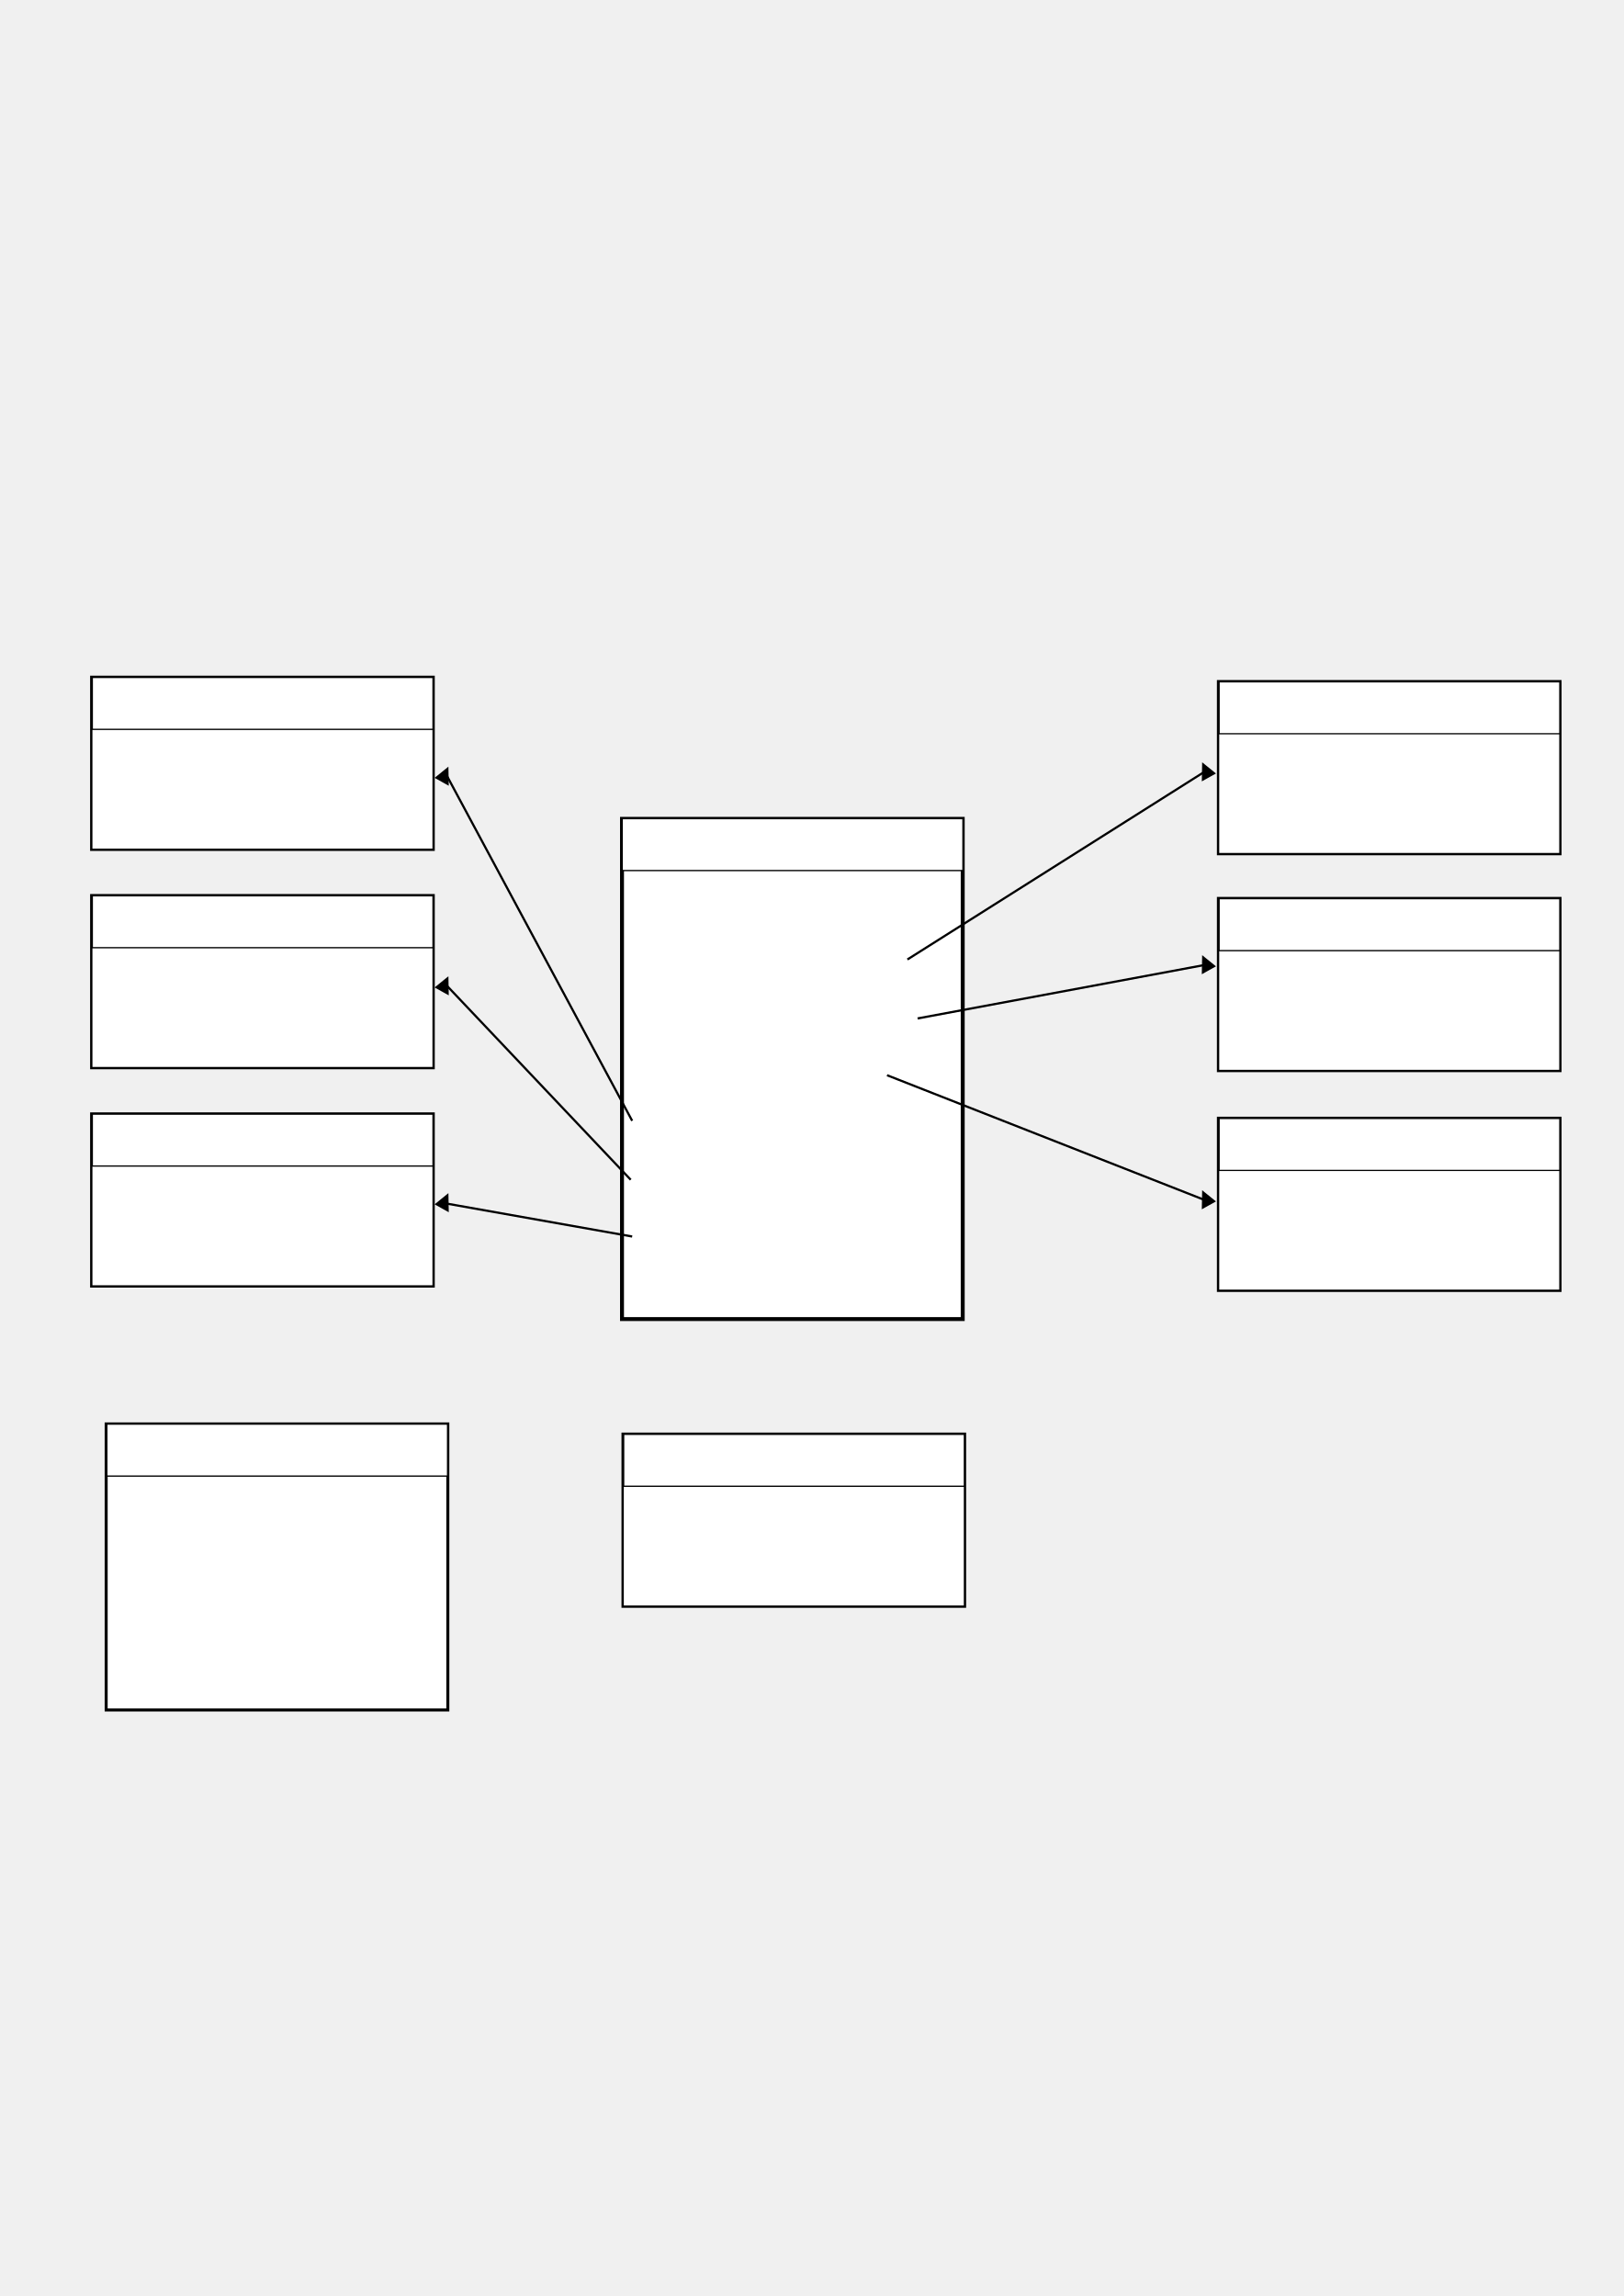
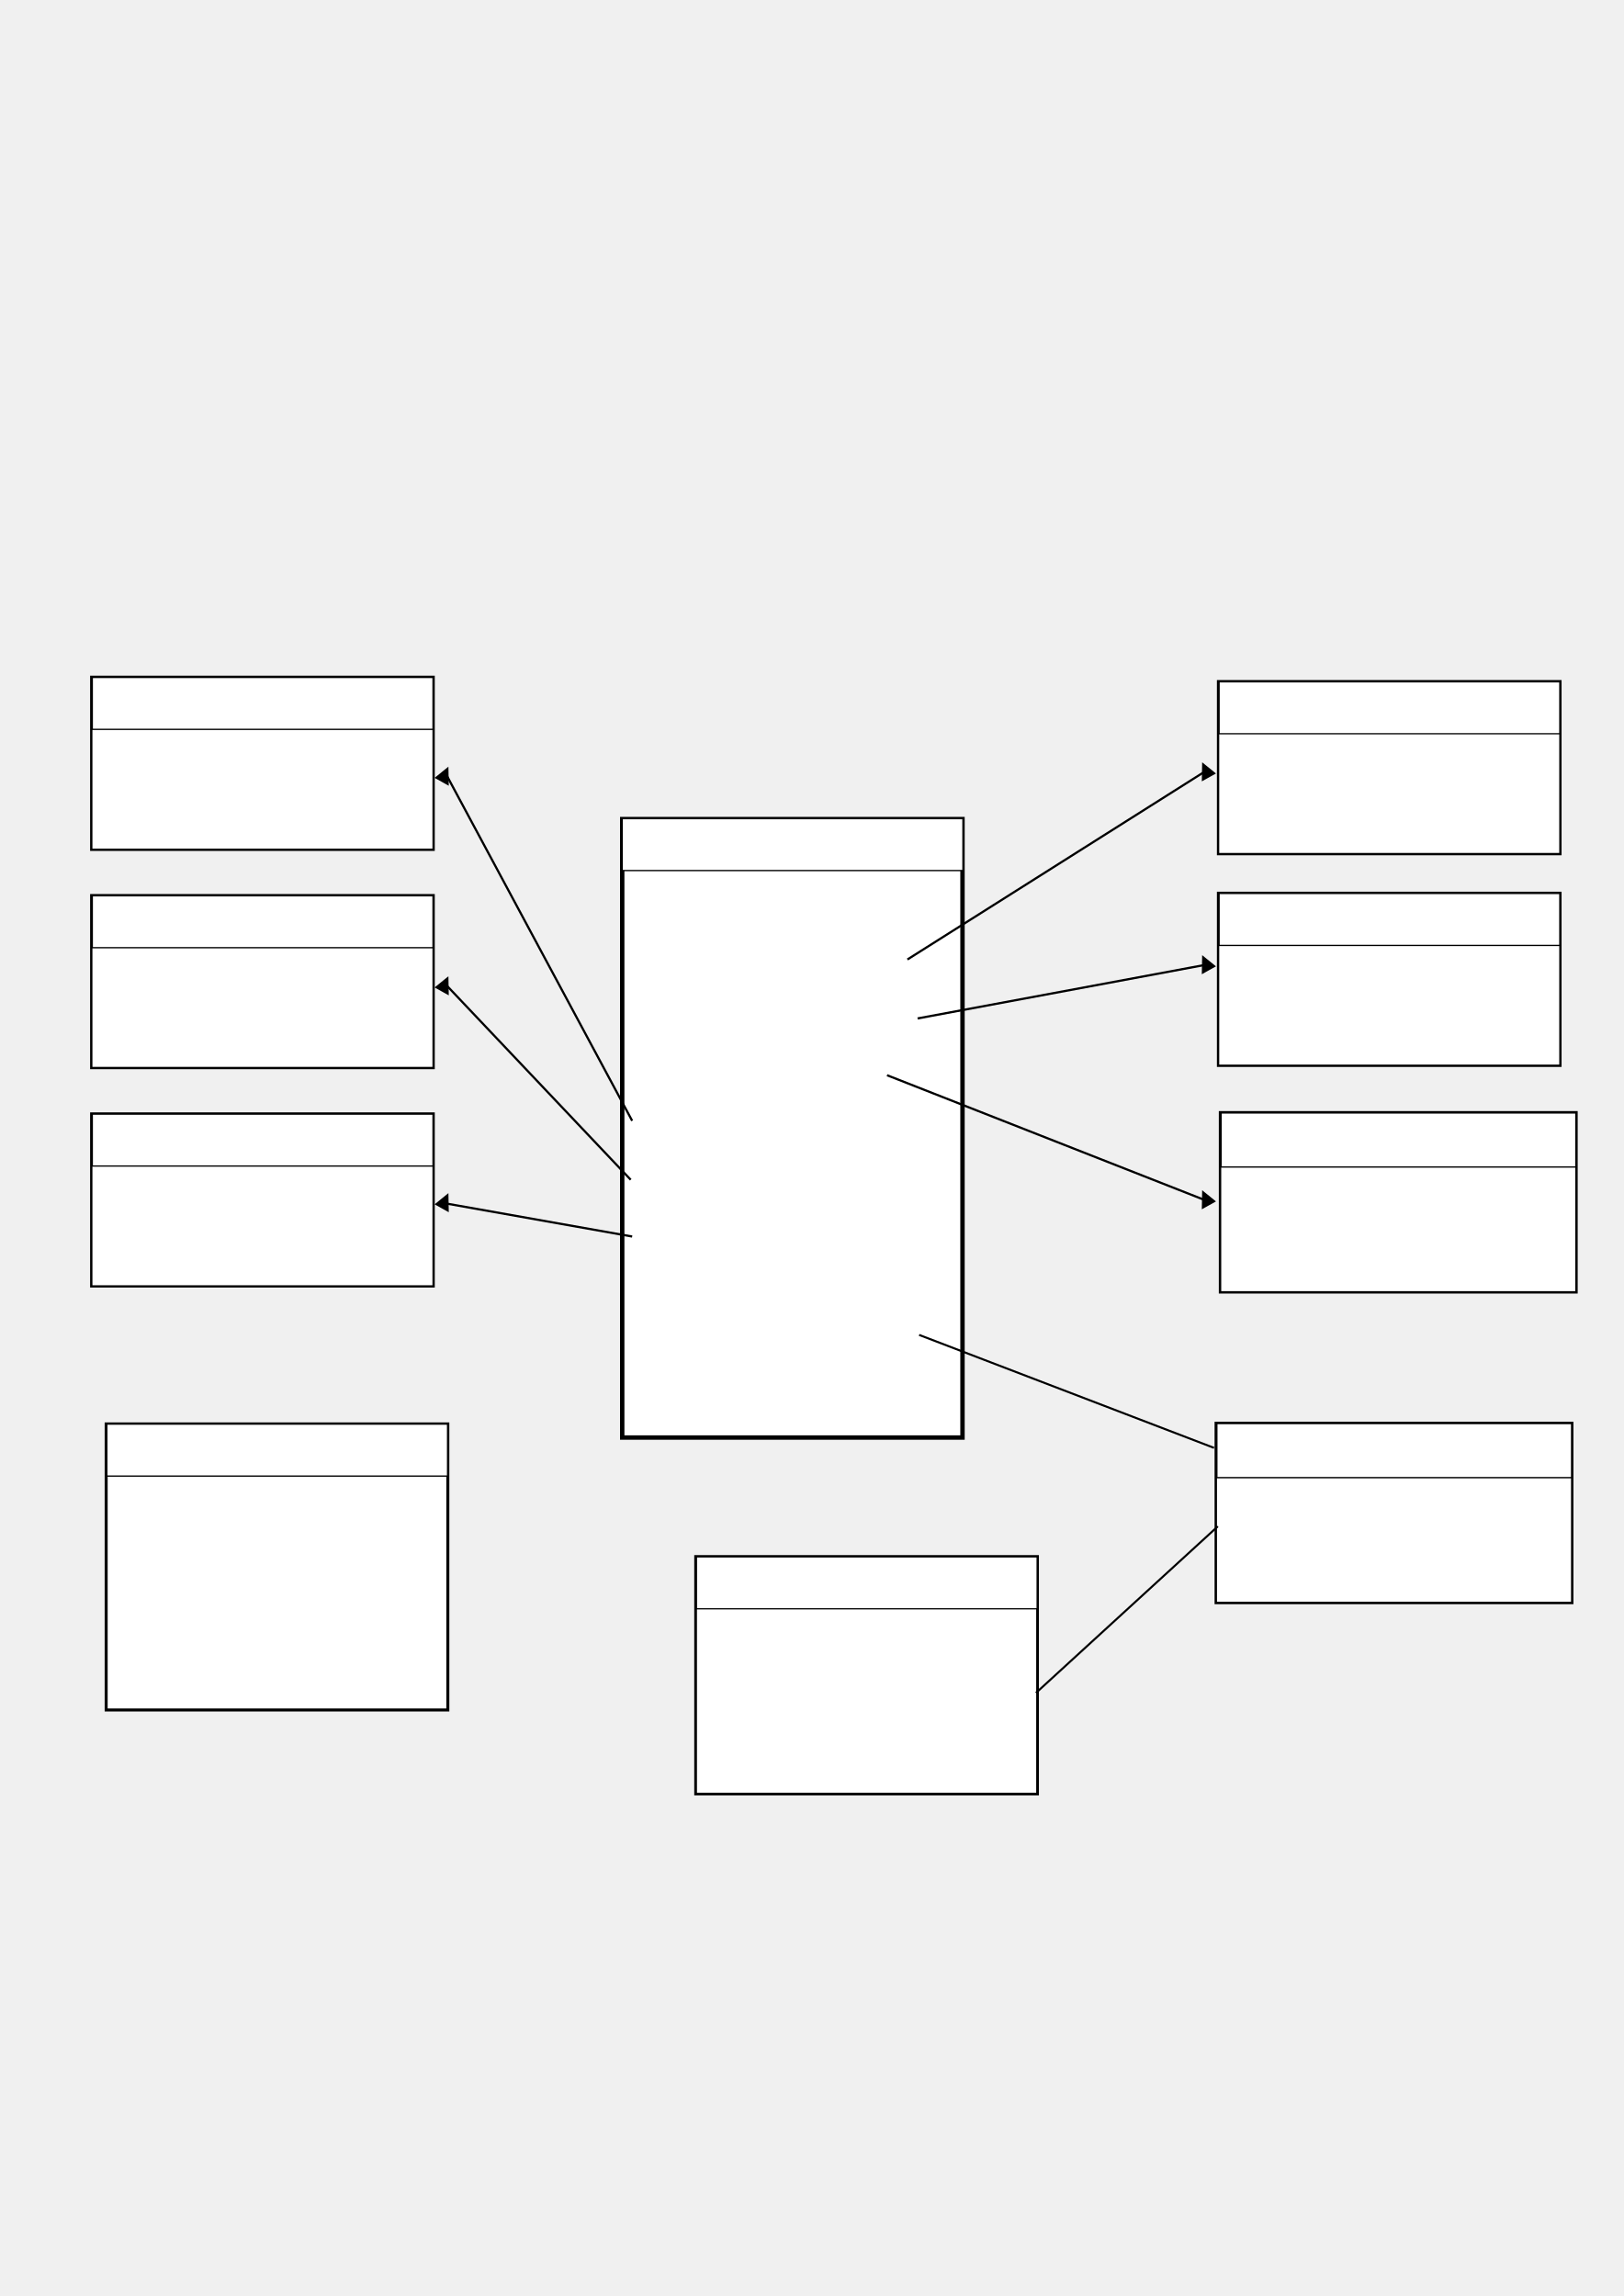
<svg xmlns="http://www.w3.org/2000/svg" width="210mm" height="297mm" viewBox="0 0 210 297" version="1.1" id="svg1316">
  <defs id="defs1310" />
  <g id="layer1">
-     <g id="g1912" transform="matrix(0.5257387,0,0,0.5257387,50.67829,90.05097)">
-       <rect y="30.188" x="56.619" height="123.079" width="83.817" id="rect1861" style="opacity:1;fill:#ffffff;fill-opacity:1;stroke:#000000;stroke-width:0.97;stroke-linecap:round;stroke-miterlimit:4;stroke-dasharray:none;stroke-opacity:1" />
-       <rect style="opacity:1;fill:#ffffff;fill-opacity:1;stroke:#000000;stroke-width:0.313;stroke-linecap:round;stroke-miterlimit:4;stroke-dasharray:none;stroke-opacity:1" id="rect1863" width="83.821" height="12.779" x="56.671" y="30.133" />
-       <flowRoot transform="matrix(0.2645833,0,0,0.2645833,67.94576,-28.71934)" style="font-style:normal;font-weight:normal;font-size:40px;line-height:1.25;font-family:sans-serif;letter-spacing:0px;word-spacing:0px;fill:#000000;fill-opacity:1;stroke:none" id="flowRoot1865" xml:space="preserve">
-         <flowRegion id="flowRegion1867">
-           <rect y="226.357" x="99.279" height="86.042" width="272.688" id="rect1869" />
-         </flowRegion>
-         <flowPara id="flowPara1871">PC</flowPara>
-       </flowRoot>
-       <flowRoot transform="matrix(0.2645833,0,0,0.2645833,0,2.116667)" style="font-style:normal;font-weight:normal;font-size:40px;line-height:1.25;font-family:sans-serif;letter-spacing:0px;word-spacing:0px;fill:#000000;fill-opacity:1;stroke:none" id="flowRoot1873" xml:space="preserve">
-         <flowRegion id="flowRegion1875">
-           <rect y="162.188" x="228.721" height="868.995" width="299.446" id="rect1877" />
-         </flowRegion>
-         <flowPara style="font-size:37.333px" id="flowPara1879">Long  ID</flowPara>
-         <flowPara style="font-size:37.333px" id="flowPara1881">String Name</flowPara>
-         <flowPara style="font-size:37.333px" id="flowPara1883">String Master</flowPara>
-         <flowPara style="font-size:37.333px" id="flowPara1885">String Type</flowPara>
-         <flowPara style="font-size:37.333px" id="flowPara1887">String OS</flowPara>
-         <flowPara style="font-size:37.333px" id="flowPara1889">String Archi</flowPara>
-         <flowPara style="font-size:37.333px" id="flowPara1893">String Ram</flowPara>
-         <flowPara style="font-size:37.333px" id="flowPara1891">Bool &lt;Action&gt;</flowPara>
-       </flowRoot>
-     </g>
-     <g transform="matrix(0.5257387,0,0,0.5257387,127.8753,72.35214)" id="g1948">
-       <rect style="opacity:1;fill:#ffffff;fill-opacity:1;stroke:#000000;stroke-width:0.572;stroke-linecap:round;stroke-miterlimit:4;stroke-dasharray:none;stroke-opacity:1" id="rect1914" width="84.215" height="42.539" x="56.42" y="29.989" />
-       <rect y="30.133" x="56.671" height="12.779" width="83.821" id="rect1916" style="opacity:1;fill:#ffffff;fill-opacity:1;stroke:#000000;stroke-width:0.313;stroke-linecap:round;stroke-miterlimit:4;stroke-dasharray:none;stroke-opacity:1" />
-       <flowRoot xml:space="preserve" id="flowRoot1924" style="font-style:normal;font-weight:normal;font-size:40px;line-height:1.25;font-family:sans-serif;letter-spacing:0px;word-spacing:0px;fill:#000000;fill-opacity:1;stroke:none" transform="matrix(0.2645833,0,0,0.2645833,37.64407,-28.71934)">
-         <flowRegion id="flowRegion1920">
-           <rect id="rect1918" width="272.688" height="86.042" x="99.279" y="226.357" />
-         </flowRegion>
-         <flowPara id="flowPara1922">Prefixe Name</flowPara>
-       </flowRoot>
-       <flowRoot xml:space="preserve" id="flowRoot1946" style="font-style:normal;font-weight:normal;font-size:40px;line-height:1.25;font-family:sans-serif;letter-spacing:0px;word-spacing:0px;fill:#000000;fill-opacity:1;stroke:none" transform="matrix(0.2645833,0,0,0.2645833,0,2.116667)">
-         <flowRegion id="flowRegion1928">
-           <rect id="rect1926" width="299.446" height="868.995" x="228.721" y="162.188" />
-         </flowRegion>
-         <flowPara id="flowPara1930" style="font-size:37.333px">Long  ID</flowPara>
-         <flowPara id="flowPara1932" style="font-size:37.333px">String Name</flowPara>
-         <flowPara id="flowPara1944" style="font-size:37.333px" />
-       </flowRoot>
-       <rect y="83.351" x="56.42" height="42.539" width="84.215" id="rect1970" style="opacity:1;fill:#ffffff;fill-opacity:1;stroke:#000000;stroke-width:0.572;stroke-linecap:round;stroke-miterlimit:4;stroke-dasharray:none;stroke-opacity:1" />
-       <rect style="opacity:1;fill:#ffffff;fill-opacity:1;stroke:#000000;stroke-width:0.313;stroke-linecap:round;stroke-miterlimit:4;stroke-dasharray:none;stroke-opacity:1" id="rect1972" width="83.821" height="12.779" x="56.671" y="83.495" />
-       <flowRoot transform="matrix(0.2645833,0,0,0.2645833,48.4661,24.64277)" style="font-style:normal;font-weight:normal;font-size:40px;line-height:1.25;font-family:sans-serif;letter-spacing:0px;word-spacing:0px;fill:#000000;fill-opacity:1;stroke:none" id="flowRoot1980" xml:space="preserve">
-         <flowRegion id="flowRegion1976">
-           <rect y="226.357" x="99.279" height="86.042" width="272.688" id="rect1974" />
-         </flowRegion>
-         <flowPara id="flowPara1978">MASTER</flowPara>
-       </flowRoot>
-       <flowRoot transform="matrix(0.2645833,0,0,0.2645833,0,55.47878)" style="font-style:normal;font-weight:normal;font-size:40px;line-height:1.25;font-family:sans-serif;letter-spacing:0px;word-spacing:0px;fill:#000000;fill-opacity:1;stroke:none" id="flowRoot1992" xml:space="preserve">
-         <flowRegion id="flowRegion1984">
-           <rect y="162.188" x="228.721" height="868.995" width="299.446" id="rect1982" />
-         </flowRegion>
-         <flowPara style="font-size:37.333px" id="flowPara1986">Long  ID</flowPara>
-         <flowPara style="font-size:37.333px" id="flowPara1988">String Name</flowPara>
-         <flowPara style="font-size:37.333px" id="flowPara1990" />
-       </flowRoot>
-       <rect style="opacity:1;fill:#ffffff;fill-opacity:1;stroke:#000000;stroke-width:0.572;stroke-linecap:round;stroke-miterlimit:4;stroke-dasharray:none;stroke-opacity:1" id="rect1994" width="84.215" height="42.539" x="56.42" y="137.429" />
-       <rect y="137.573" x="56.671" height="12.779" width="83.821" id="rect1996" style="opacity:1;fill:#ffffff;fill-opacity:1;stroke:#000000;stroke-width:0.313;stroke-linecap:round;stroke-miterlimit:4;stroke-dasharray:none;stroke-opacity:1" />
-       <flowRoot xml:space="preserve" id="flowRoot2004" style="font-style:normal;font-weight:normal;font-size:40px;line-height:1.25;font-family:sans-serif;letter-spacing:0px;word-spacing:0px;fill:#000000;fill-opacity:1;stroke:none" transform="matrix(0.2645833,0,0,0.2645833,58.20593,78.72115)">
-         <flowRegion id="flowRegion2000">
-           <rect id="rect1998" width="272.688" height="86.042" x="99.279" y="226.357" />
-         </flowRegion>
-         <flowPara id="flowPara2002">Type</flowPara>
-       </flowRoot>
-       <flowRoot xml:space="preserve" id="flowRoot2016" style="font-style:normal;font-weight:normal;font-size:40px;line-height:1.25;font-family:sans-serif;letter-spacing:0px;word-spacing:0px;fill:#000000;fill-opacity:1;stroke:none" transform="matrix(0.2645833,0,0,0.2645833,0,109.5572)">
-         <flowRegion id="flowRegion2008">
-           <rect id="rect2006" width="299.446" height="868.995" x="228.721" y="162.188" />
-         </flowRegion>
-         <flowPara id="flowPara2010" style="font-size:37.333px">Long  ID</flowPara>
-         <flowPara id="flowPara2012" style="font-size:37.333px">String Name</flowPara>
-         <flowPara id="flowPara2014" style="font-size:37.333px" />
-       </flowRoot>
-       <rect y="28.914" x="-220.776" height="42.539" width="84.215" id="rect2018" style="opacity:1;fill:#ffffff;fill-opacity:1;stroke:#000000;stroke-width:0.572;stroke-linecap:round;stroke-miterlimit:4;stroke-dasharray:none;stroke-opacity:1" />
-       <rect style="opacity:1;fill:#ffffff;fill-opacity:1;stroke:#000000;stroke-width:0.313;stroke-linecap:round;stroke-miterlimit:4;stroke-dasharray:none;stroke-opacity:1" id="rect2020" width="83.821" height="12.779" x="-220.526" y="29.058" />
-       <flowRoot transform="matrix(0.2645833,0,0,0.2645833,-214.6617,-29.79374)" style="font-style:normal;font-weight:normal;font-size:40px;line-height:1.25;font-family:sans-serif;letter-spacing:0px;word-spacing:0px;fill:#000000;fill-opacity:1;stroke:none" id="flowRoot2028" xml:space="preserve">
-         <flowRegion id="flowRegion2024">
-           <rect y="226.357" x="99.279" height="86.042" width="272.688" id="rect2022" />
-         </flowRegion>
-         <flowPara id="flowPara2026">OS</flowPara>
-       </flowRoot>
-       <flowRoot transform="matrix(0.2645833,0,0,0.2645833,-277.1965,1.042267)" style="font-style:normal;font-weight:normal;font-size:40px;line-height:1.25;font-family:sans-serif;letter-spacing:0px;word-spacing:0px;fill:#000000;fill-opacity:1;stroke:none" id="flowRoot2040" xml:space="preserve">
-         <flowRegion id="flowRegion2032">
-           <rect y="162.188" x="228.721" height="868.995" width="299.446" id="rect2030" />
-         </flowRegion>
-         <flowPara style="font-size:37.333px" id="flowPara2034">Long  ID</flowPara>
-         <flowPara style="font-size:37.333px" id="flowPara2036">String Name</flowPara>
-         <flowPara style="font-size:37.333px" id="flowPara2038" />
-       </flowRoot>
-       <rect style="opacity:1;fill:#ffffff;fill-opacity:1;stroke:#000000;stroke-width:0.572;stroke-linecap:round;stroke-miterlimit:4;stroke-dasharray:none;stroke-opacity:1" id="rect2042" width="84.215" height="42.539" x="-220.776" y="82.635" />
-       <rect y="82.779" x="-220.526" height="12.779" width="83.821" id="rect2044" style="opacity:1;fill:#ffffff;fill-opacity:1;stroke:#000000;stroke-width:0.313;stroke-linecap:round;stroke-miterlimit:4;stroke-dasharray:none;stroke-opacity:1" />
-       <flowRoot xml:space="preserve" id="flowRoot2052" style="font-style:normal;font-weight:normal;font-size:40px;line-height:1.25;font-family:sans-serif;letter-spacing:0px;word-spacing:0px;fill:#000000;fill-opacity:1;stroke:none" transform="matrix(0.2645833,0,0,0.2645833,-218.9905,23.9265)">
-         <flowRegion id="flowRegion2048">
-           <rect id="rect2046" width="272.688" height="86.042" x="99.279" y="226.357" />
-         </flowRegion>
-         <flowPara id="flowPara2050">Archi</flowPara>
-       </flowRoot>
-       <flowRoot xml:space="preserve" id="flowRoot2064" style="font-style:normal;font-weight:normal;font-size:40px;line-height:1.25;font-family:sans-serif;letter-spacing:0px;word-spacing:0px;fill:#000000;fill-opacity:1;stroke:none" transform="matrix(0.2645833,0,0,0.2645833,-277.1965,54.76251)">
-         <flowRegion id="flowRegion2056">
-           <rect id="rect2054" width="299.446" height="868.995" x="228.721" y="162.188" />
-         </flowRegion>
-         <flowPara id="flowPara2058" style="font-size:37.333px">Long  ID</flowPara>
-         <flowPara id="flowPara2060" style="font-size:37.333px">String Name</flowPara>
-         <flowPara id="flowPara2062" style="font-size:37.333px" />
-       </flowRoot>
-       <rect y="136.355" x="-220.776" height="42.539" width="84.215" id="rect2066" style="opacity:1;fill:#ffffff;fill-opacity:1;stroke:#000000;stroke-width:0.572;stroke-linecap:round;stroke-miterlimit:4;stroke-dasharray:none;stroke-opacity:1" />
-       <rect style="opacity:1;fill:#ffffff;fill-opacity:1;stroke:#000000;stroke-width:0.313;stroke-linecap:round;stroke-miterlimit:4;stroke-dasharray:none;stroke-opacity:1" id="rect2068" width="83.821" height="12.779" x="-220.526" y="136.499" />
-       <flowRoot transform="matrix(0.2645833,0,0,0.2645833,-216.8261,77.64675)" style="font-style:normal;font-weight:normal;font-size:40px;line-height:1.25;font-family:sans-serif;letter-spacing:0px;word-spacing:0px;fill:#000000;fill-opacity:1;stroke:none" id="flowRoot2076" xml:space="preserve">
-         <flowRegion id="flowRegion2072">
-           <rect y="226.357" x="99.279" height="86.042" width="272.688" id="rect2070" />
-         </flowRegion>
-         <flowPara id="flowPara2074">Ram</flowPara>
-       </flowRoot>
-       <flowRoot transform="matrix(0.2645833,0,0,0.2645833,-277.1965,108.4828)" style="font-style:normal;font-weight:normal;font-size:40px;line-height:1.25;font-family:sans-serif;letter-spacing:0px;word-spacing:0px;fill:#000000;fill-opacity:1;stroke:none" id="flowRoot2088" xml:space="preserve">
-         <flowRegion id="flowRegion2080">
-           <rect y="162.188" x="228.721" height="868.995" width="299.446" id="rect2078" />
-         </flowRegion>
-         <flowPara style="font-size:37.333px" id="flowPara2082">Long  ID</flowPara>
-         <flowPara style="font-size:37.333px" id="flowPara2084">String Name</flowPara>
-         <flowPara style="font-size:37.333px" id="flowPara2086" />
-       </flowRoot>
-       <rect style="opacity:1;fill:#ffffff;fill-opacity:1;stroke:#000000;stroke-width:0.572;stroke-linecap:round;stroke-miterlimit:4;stroke-dasharray:none;stroke-opacity:1" id="rect2090" width="84.215" height="42.539" x="-90.057" y="215.145" />
-       <rect y="215.288" x="-89.807" height="12.779" width="83.821" id="rect2092" style="opacity:1;fill:#ffffff;fill-opacity:1;stroke:#000000;stroke-width:0.313;stroke-linecap:round;stroke-miterlimit:4;stroke-dasharray:none;stroke-opacity:1" />
-       <flowRoot xml:space="preserve" id="flowRoot2100" style="font-style:normal;font-weight:normal;font-size:40px;line-height:1.25;font-family:sans-serif;letter-spacing:0px;word-spacing:0px;fill:#000000;fill-opacity:1;stroke:none" transform="matrix(0.2645833,0,0,0.2645833,-95.06024,156.0783)">
-         <flowRegion id="flowRegion2096">
-           <rect id="rect2094" width="272.688" height="86.042" x="99.279" y="226.357" />
-         </flowRegion>
-         <flowPara id="flowPara2098">Actions</flowPara>
-       </flowRoot>
-       <flowRoot xml:space="preserve" id="flowRoot2112" style="font-style:normal;font-weight:normal;font-size:40px;line-height:1.25;font-family:sans-serif;letter-spacing:0px;word-spacing:0px;fill:#000000;fill-opacity:1;stroke:none" transform="matrix(0.2645833,0,0,0.2645833,-146.4772,187.2724)">
-         <flowRegion id="flowRegion2104">
-           <rect id="rect2102" width="299.446" height="868.995" x="228.721" y="162.188" />
-         </flowRegion>
-         <flowPara id="flowPara2106" style="font-size:37.333px">Long  ID</flowPara>
-         <flowPara id="flowPara2108" style="font-size:37.333px">String Name</flowPara>
-         <flowPara id="flowPara2110" style="font-size:37.333px" />
-       </flowRoot>
-       <path style="fill:none;stroke:#000000;stroke-width:0.541px;stroke-linecap:butt;stroke-linejoin:miter;stroke-opacity:1" d="m -20.005,98.457 72.736,-45.965" id="path2114" />
-       <path style="fill:#000000;stroke:#000000;stroke-width:0.541px;stroke-linecap:butt;stroke-linejoin:miter;stroke-opacity:1" d="m 52.767,50.498 2.659,2.153 -2.727,1.519 z" id="path2116" />
-       <path id="path2118" d="m 52.767,97.951 2.659,2.153 -2.727,1.519 z" style="fill:#000000;stroke:#000000;stroke-width:0.541px;stroke-linecap:butt;stroke-linejoin:miter;stroke-opacity:1" />
-       <path style="fill:#000000;stroke:#000000;stroke-width:0.541px;stroke-linecap:butt;stroke-linejoin:miter;stroke-opacity:1" d="m 52.767,155.79 2.659,2.153 -2.727,1.519 z" id="path2120" />
-       <path id="path2122" d="m -133.177,51.572 -2.659,2.153 2.727,1.519 z" style="fill:#000000;stroke:#000000;stroke-width:0.541px;stroke-linecap:butt;stroke-linejoin:miter;stroke-opacity:1" />
-       <path style="fill:#000000;stroke:#000000;stroke-width:0.541px;stroke-linecap:butt;stroke-linejoin:miter;stroke-opacity:1" d="m -133.177,103.144 -2.659,2.153 2.727,1.519 z" id="path2124" />
-       <path id="path2126" d="m -133.177,156.506 -2.659,2.153 2.727,1.519 z" style="fill:#000000;stroke:#000000;stroke-width:0.541px;stroke-linecap:butt;stroke-linejoin:miter;stroke-opacity:1" />
-       <path id="path2128" d="M -17.498,112.962 52.894,99.85" style="fill:none;stroke:#000000;stroke-width:0.541px;stroke-linecap:butt;stroke-linejoin:miter;stroke-opacity:1" />
-       <path style="fill:none;stroke:#000000;stroke-width:0.541px;stroke-linecap:butt;stroke-linejoin:miter;stroke-opacity:1" d="m -25.019,126.929 78.115,30.699" id="path2130" />
-       <path id="path2132" d="m -133.409,53.036 45.697,85.112" style="fill:none;stroke:#000000;stroke-width:0.541px;stroke-linecap:butt;stroke-linejoin:miter;stroke-opacity:1" />
-       <path style="fill:none;stroke:#000000;stroke-width:0.541px;stroke-linecap:butt;stroke-linejoin:miter;stroke-opacity:1" d="m -133.409,104.787 45.338,47.866" id="path2134" />
-       <path id="path2136" d="m -133.409,158.507 45.697,8.113" style="fill:none;stroke:#000000;stroke-width:0.541px;stroke-linecap:butt;stroke-linejoin:miter;stroke-opacity:1" />
-     </g>
+     <rect style="opacity:1;fill:#ffffff;fill-opacity:1;stroke:#000000;stroke-width:0.567;stroke-linecap:round;stroke-miterlimit:4;stroke-dasharray:none;stroke-opacity:1" id="rect1861" width="44.009" height="80.005" x="80.474" y="105.95" />
+     <rect y="105.893" x="80.472" height="6.719" width="44.068" id="rect1863" style="opacity:1;fill:#ffffff;fill-opacity:1;stroke:#000000;stroke-width:0.164;stroke-linecap:round;stroke-miterlimit:4;stroke-dasharray:none;stroke-opacity:1" />
+     <flowRoot xml:space="preserve" id="flowRoot1865" style="font-style:normal;font-weight:normal;font-size:40px;line-height:1.25;font-family:sans-serif;letter-spacing:0px;word-spacing:0px;fill:#000000;fill-opacity:1;stroke:none" transform="matrix(0.1391017,0,0,0.1391017,86.4,74.95211)">
+       <flowRegion id="flowRegion1867">
+         <rect id="rect1869" width="272.688" height="86.042" x="99.279" y="226.357" />
+       </flowRegion>
+       <flowPara id="flowPara1871">PC</flowPara>
+     </flowRoot>
+     <flowRoot xml:space="preserve" id="flowRoot1873" style="font-style:normal;font-weight:normal;font-size:40px;line-height:1.25;font-family:sans-serif;letter-spacing:0px;word-spacing:0px;fill:#000000;fill-opacity:1;stroke:none" transform="matrix(0.1391017,0,0,0.1391017,50.67829,91.16379)">
+       <flowRegion id="flowRegion1875">
+         <rect id="rect1877" width="299.446" height="868.995" x="228.721" y="162.188" />
+       </flowRegion>
+       <flowPara id="flowPara1879" style="font-size:37.333px">long  id_pc</flowPara>
+       <flowPara id="flowPara1881" style="font-size:37.333px"> id_name</flowPara>
+       <flowPara style="font-size:37.333px" id="flowPara971"> id_type</flowPara>
+       <flowPara id="flowPara1885" style="font-size:37.333px"> id_master</flowPara>
+       <flowPara id="flowPara1887" style="font-size:37.333px"> id_os</flowPara>
+       <flowPara id="flowPara1889" style="font-size:37.333px"> id_archi</flowPara>
+       <flowPara id="flowPara1893" style="font-size:37.333px"> id_ram</flowPara>
+       <flowPara id="flowPara1891" style="font-size:37.333px">Bool masterOk</flowPara>
+       <flowPara style="font-size:37.333px" id="flowPara979">List &lt;action&gt;</flowPara>
+       <flowPara style="font-size:37.333px" id="flowPara981">int progress</flowPara>
+     </flowRoot>
+     <rect y="88.118" x="157.538" height="22.364" width="44.275" id="rect1914" style="opacity:1;fill:#ffffff;fill-opacity:1;stroke:#000000;stroke-width:0.301;stroke-linecap:round;stroke-miterlimit:4;stroke-dasharray:none;stroke-opacity:1" />
+     <rect style="opacity:1;fill:#ffffff;fill-opacity:1;stroke:#000000;stroke-width:0.164;stroke-linecap:round;stroke-miterlimit:4;stroke-dasharray:none;stroke-opacity:1" id="rect1916" width="44.068" height="6.719" x="157.669" y="88.194" />
+     <flowRoot transform="matrix(0.1391017,0,0,0.1391017,147.6662,57.25328)" style="font-style:normal;font-weight:normal;font-size:40px;line-height:1.25;font-family:sans-serif;letter-spacing:0px;word-spacing:0px;fill:#000000;fill-opacity:1;stroke:none" id="flowRoot1924" xml:space="preserve">
+       <flowRegion id="flowRegion1920">
+         <rect y="226.357" x="99.279" height="86.042" width="299.393" id="rect1918" />
+       </flowRegion>
+       <flowPara id="flowPara1922">prefixe_name</flowPara>
+     </flowRoot>
+     <flowRoot transform="matrix(0.1391017,0,0,0.1391017,127.8753,73.46496)" style="font-style:normal;font-weight:normal;font-size:40px;line-height:1.25;font-family:sans-serif;letter-spacing:0px;word-spacing:0px;fill:#000000;fill-opacity:1;stroke:none" id="flowRoot1946" xml:space="preserve">
+       <flowRegion id="flowRegion1928">
+         <rect y="162.188" x="228.721" height="868.995" width="299.446" id="rect1926" />
+       </flowRegion>
+       <flowPara style="font-size:37.333px" id="flowPara1930">long  id_name</flowPara>
+       <flowPara style="font-size:37.333px" id="flowPara1932">String name</flowPara>
+       <flowPara style="font-size:37.333px" id="flowPara1944" />
+     </flowRoot>
+     <rect style="opacity:1;fill:#ffffff;fill-opacity:1;stroke:#000000;stroke-width:0.313;stroke-linecap:round;stroke-miterlimit:4;stroke-dasharray:none;stroke-opacity:1" id="rect1970" width="46.101" height="23.287" x="157.791" y="143.884" />
+     <rect y="143.962" x="157.928" height="6.996" width="45.886" id="rect1972" style="opacity:1;fill:#ffffff;fill-opacity:1;stroke:#000000;stroke-width:0.171;stroke-linecap:round;stroke-miterlimit:4;stroke-dasharray:none;stroke-opacity:1" />
+     <flowRoot xml:space="preserve" id="flowRoot1980" style="font-style:normal;font-weight:normal;font-size:40px;line-height:1.25;font-family:sans-serif;letter-spacing:0px;word-spacing:0px;fill:#000000;fill-opacity:1;stroke:none" transform="matrix(0.1391017,0,0,0.1391017,153.6035,113.4793)">
+       <flowRegion id="flowRegion1976">
+         <rect id="rect1974" width="272.688" height="86.042" x="99.279" y="226.357" />
+       </flowRegion>
+       <flowPara id="flowPara1978">master</flowPara>
+     </flowRoot>
+     <flowRoot xml:space="preserve" id="flowRoot1992" style="font-style:normal;font-weight:normal;font-size:40px;line-height:1.25;font-family:sans-serif;letter-spacing:0px;word-spacing:0px;fill:#000000;fill-opacity:1;stroke:none" transform="matrix(0.1391017,0,0,0.1391017,128.123,129.691)">
+       <flowRegion id="flowRegion1984">
+         <rect id="rect1982" width="393.806" height="820.925" x="228.721" y="162.188" />
+       </flowRegion>
+       <flowPara id="flowPara1986" style="font-size:37.333px">long  id_master</flowPara>
+       <flowPara id="flowPara1988" style="font-size:37.333px">String name</flowPara>
+       <flowPara id="flowPara1990" style="font-size:37.333px" />
+     </flowRoot>
+     <rect y="115.5" x="157.538" height="22.364" width="44.275" id="rect1994" style="opacity:1;fill:#ffffff;fill-opacity:1;stroke:#000000;stroke-width:0.301;stroke-linecap:round;stroke-miterlimit:4;stroke-dasharray:none;stroke-opacity:1" />
+     <rect style="opacity:1;fill:#ffffff;fill-opacity:1;stroke:#000000;stroke-width:0.164;stroke-linecap:round;stroke-miterlimit:4;stroke-dasharray:none;stroke-opacity:1" id="rect1996" width="44.068" height="6.719" x="157.669" y="115.576" />
+     <flowRoot transform="matrix(0.1391017,0,0,0.1391017,158.4764,84.63464)" style="font-style:normal;font-weight:normal;font-size:40px;line-height:1.25;font-family:sans-serif;letter-spacing:0px;word-spacing:0px;fill:#000000;fill-opacity:1;stroke:none" id="flowRoot2004" xml:space="preserve">
+       <flowRegion id="flowRegion2000">
+         <rect y="226.357" x="99.279" height="86.042" width="272.688" id="rect1998" />
+       </flowRegion>
+       <flowPara id="flowPara2002">type</flowPara>
+     </flowRoot>
+     <flowRoot transform="matrix(0.1391017,0,0,0.1391017,127.8753,100.8462)" style="font-style:normal;font-weight:normal;font-size:40px;line-height:1.25;font-family:sans-serif;letter-spacing:0px;word-spacing:0px;fill:#000000;fill-opacity:1;stroke:none" id="flowRoot2016" xml:space="preserve">
+       <flowRegion id="flowRegion2008">
+         <rect y="162.188" x="228.721" height="868.995" width="299.446" id="rect2006" />
+       </flowRegion>
+       <flowPara style="font-size:37.333px" id="flowPara2010">long  id_type</flowPara>
+       <flowPara style="font-size:37.333px" id="flowPara2012">String name</flowPara>
+       <flowPara style="font-size:37.333px" id="flowPara2014" />
+     </flowRoot>
+     <rect style="opacity:1;fill:#ffffff;fill-opacity:1;stroke:#000000;stroke-width:0.301;stroke-linecap:round;stroke-miterlimit:4;stroke-dasharray:none;stroke-opacity:1" id="rect2018" width="44.275" height="22.364" x="11.805" y="87.554" />
+     <rect y="87.629" x="11.936" height="6.719" width="44.068" id="rect2020" style="opacity:1;fill:#ffffff;fill-opacity:1;stroke:#000000;stroke-width:0.164;stroke-linecap:round;stroke-miterlimit:4;stroke-dasharray:none;stroke-opacity:1" />
+     <flowRoot xml:space="preserve" id="flowRoot2028" style="font-style:normal;font-weight:normal;font-size:40px;line-height:1.25;font-family:sans-serif;letter-spacing:0px;word-spacing:0px;fill:#000000;fill-opacity:1;stroke:none" transform="matrix(0.1391017,0,0,0.1391017,15.01934,56.68842)">
+       <flowRegion id="flowRegion2024">
+         <rect id="rect2022" width="272.688" height="86.042" x="99.279" y="226.357" />
+       </flowRegion>
+       <flowPara id="flowPara2026">os</flowPara>
+     </flowRoot>
+     <flowRoot xml:space="preserve" id="flowRoot2040" style="font-style:normal;font-weight:normal;font-size:40px;line-height:1.25;font-family:sans-serif;letter-spacing:0px;word-spacing:0px;fill:#000000;fill-opacity:1;stroke:none" transform="matrix(0.1391017,0,0,0.1391017,-17.85759,72.9001)">
+       <flowRegion id="flowRegion2032">
+         <rect id="rect2030" width="299.446" height="868.995" x="228.721" y="162.188" />
+       </flowRegion>
+       <flowPara id="flowPara2034" style="font-size:37.333px">long  id_os</flowPara>
+       <flowPara id="flowPara2036" style="font-size:37.333px">String name</flowPara>
+       <flowPara id="flowPara2038" style="font-size:37.333px" />
+     </flowRoot>
+     <rect y="115.796" x="11.805" height="22.364" width="44.275" id="rect2042" style="opacity:1;fill:#ffffff;fill-opacity:1;stroke:#000000;stroke-width:0.301;stroke-linecap:round;stroke-miterlimit:4;stroke-dasharray:none;stroke-opacity:1" />
+     <rect style="opacity:1;fill:#ffffff;fill-opacity:1;stroke:#000000;stroke-width:0.164;stroke-linecap:round;stroke-miterlimit:4;stroke-dasharray:none;stroke-opacity:1" id="rect2044" width="44.068" height="6.719" x="11.936" y="115.872" />
+     <flowRoot transform="matrix(0.1391017,0,0,0.1391017,12.74352,84.93123)" style="font-style:normal;font-weight:normal;font-size:40px;line-height:1.25;font-family:sans-serif;letter-spacing:0px;word-spacing:0px;fill:#000000;fill-opacity:1;stroke:none" id="flowRoot2052" xml:space="preserve">
+       <flowRegion id="flowRegion2048">
+         <rect y="226.357" x="99.279" height="86.042" width="272.688" id="rect2046" />
+       </flowRegion>
+       <flowPara id="flowPara2050">archi</flowPara>
+     </flowRoot>
+     <flowRoot transform="matrix(0.1391017,0,0,0.1391017,-17.85759,101.1429)" style="font-style:normal;font-weight:normal;font-size:40px;line-height:1.25;font-family:sans-serif;letter-spacing:0px;word-spacing:0px;fill:#000000;fill-opacity:1;stroke:none" id="flowRoot2064" xml:space="preserve">
+       <flowRegion id="flowRegion2056">
+         <rect y="162.188" x="228.721" height="868.995" width="299.446" id="rect2054" />
+       </flowRegion>
+       <flowPara style="font-size:37.333px" id="flowPara2058">long  id_archi</flowPara>
+       <flowPara style="font-size:37.333px" id="flowPara2060">String name</flowPara>
+       <flowPara style="font-size:37.333px" id="flowPara2062" />
+     </flowRoot>
+     <rect style="opacity:1;fill:#ffffff;fill-opacity:1;stroke:#000000;stroke-width:0.301;stroke-linecap:round;stroke-miterlimit:4;stroke-dasharray:none;stroke-opacity:1" id="rect2066" width="44.275" height="22.364" x="11.805" y="144.039" />
+     <rect y="144.115" x="11.936" height="6.719" width="44.068" id="rect2068" style="opacity:1;fill:#ffffff;fill-opacity:1;stroke:#000000;stroke-width:0.164;stroke-linecap:round;stroke-miterlimit:4;stroke-dasharray:none;stroke-opacity:1" />
+     <flowRoot xml:space="preserve" id="flowRoot2076" style="font-style:normal;font-weight:normal;font-size:40px;line-height:1.25;font-family:sans-serif;letter-spacing:0px;word-spacing:0px;fill:#000000;fill-opacity:1;stroke:none" transform="matrix(0.1391017,0,0,0.1391017,13.88143,113.174)">
+       <flowRegion id="flowRegion2072">
+         <rect id="rect2070" width="272.688" height="86.042" x="99.279" y="226.357" />
+       </flowRegion>
+       <flowPara id="flowPara2074">ram</flowPara>
+     </flowRoot>
+     <flowRoot xml:space="preserve" id="flowRoot2088" style="font-style:normal;font-weight:normal;font-size:40px;line-height:1.25;font-family:sans-serif;letter-spacing:0px;word-spacing:0px;fill:#000000;fill-opacity:1;stroke:none" transform="matrix(0.1391017,0,0,0.1391017,-17.85759,129.3857)">
+       <flowRegion id="flowRegion2080">
+         <rect id="rect2078" width="299.446" height="868.995" x="228.721" y="162.188" />
+       </flowRegion>
+       <flowPara id="flowPara2082" style="font-size:37.333px">long  id_ram</flowPara>
+       <flowPara id="flowPara2084" style="font-size:37.333px">String name</flowPara>
+       <flowPara id="flowPara2086" style="font-size:37.333px" />
+     </flowRoot>
+     <rect y="201.338" x="89.966" height="30.733" width="44.224" id="rect2090" style="opacity:1;fill:#ffffff;fill-opacity:1;stroke:#000000;stroke-width:0.352;stroke-linecap:round;stroke-miterlimit:4;stroke-dasharray:none;stroke-opacity:1" />
+     <rect style="opacity:1;fill:#ffffff;fill-opacity:1;stroke:#000000;stroke-width:0.164;stroke-linecap:round;stroke-miterlimit:4;stroke-dasharray:none;stroke-opacity:1" id="rect2092" width="44.068" height="6.719" x="90.071" y="201.387" />
+     <flowRoot transform="matrix(0.1391017,0,0,0.1391017,87.30932,170.2584)" style="font-style:normal;font-weight:normal;font-size:40px;line-height:1.25;font-family:sans-serif;letter-spacing:0px;word-spacing:0px;fill:#000000;fill-opacity:1;stroke:none" id="flowRoot2100" xml:space="preserve">
+       <flowRegion id="flowRegion2096">
+         <rect y="226.357" x="99.279" height="86.042" width="272.688" id="rect2094" />
+       </flowRegion>
+       <flowPara id="flowPara2098">action</flowPara>
+     </flowRoot>
+     <flowRoot transform="matrix(0.1391017,0,0,0.1391017,60.27744,186.6584)" style="font-style:normal;font-weight:normal;font-size:40px;line-height:1.25;font-family:sans-serif;letter-spacing:0px;word-spacing:0px;fill:#000000;fill-opacity:1;stroke:none" id="flowRoot2112" xml:space="preserve">
+       <flowRegion id="flowRegion2104">
+         <rect y="162.188" x="228.721" height="868.995" width="299.446" id="rect2102" />
+       </flowRegion>
+       <flowPara style="font-size:37.333px" id="flowPara2106">long  id_action</flowPara>
+       <flowPara style="font-size:37.333px" id="flowPara2108">String name</flowPara>
+       <flowPara style="font-size:37.333px" id="flowPara1079">Bool done</flowPara>
+       <flowPara style="font-size:37.333px" id="flowPara2110" />
+     </flowRoot>
+     <path id="path2114" d="M 117.358,124.115 155.598,99.949" style="fill:none;stroke:#000000;stroke-width:0.284px;stroke-linecap:butt;stroke-linejoin:miter;stroke-opacity:1" />
+     <path id="path2116" d="m 155.617,98.901 1.398,1.132 -1.434,0.799 z" style="fill:#000000;stroke:#000000;stroke-width:0.284px;stroke-linecap:butt;stroke-linejoin:miter;stroke-opacity:1" />
+     <path style="fill:#000000;stroke:#000000;stroke-width:0.284px;stroke-linecap:butt;stroke-linejoin:miter;stroke-opacity:1" d="m 155.617,123.849 1.398,1.132 -1.434,0.799 z" id="path2118" />
+     <path id="path2120" d="m 155.617,154.257 1.398,1.132 -1.434,0.799 z" style="fill:#000000;stroke:#000000;stroke-width:0.284px;stroke-linecap:butt;stroke-linejoin:miter;stroke-opacity:1" />
+     <path style="fill:#000000;stroke:#000000;stroke-width:0.284px;stroke-linecap:butt;stroke-linejoin:miter;stroke-opacity:1" d="m 57.859,99.466 -1.398,1.132 1.434,0.799 z" id="path2122" />
+     <path id="path2124" d="m 57.859,126.579 -1.398,1.132 1.434,0.799 z" style="fill:#000000;stroke:#000000;stroke-width:0.284px;stroke-linecap:butt;stroke-linejoin:miter;stroke-opacity:1" />
+     <path style="fill:#000000;stroke:#000000;stroke-width:0.284px;stroke-linecap:butt;stroke-linejoin:miter;stroke-opacity:1" d="m 57.859,154.633 -1.398,1.132 1.434,0.799 z" id="path2126" />
+     <path style="fill:none;stroke:#000000;stroke-width:0.284px;stroke-linecap:butt;stroke-linejoin:miter;stroke-opacity:1" d="m 118.676,131.741 37.008,-6.893" id="path2128" />
+     <path id="path2130" d="m 114.722,139.084 41.068,16.14" style="fill:none;stroke:#000000;stroke-width:0.284px;stroke-linecap:butt;stroke-linejoin:miter;stroke-opacity:1" />
+     <path style="fill:none;stroke:#000000;stroke-width:0.284px;stroke-linecap:butt;stroke-linejoin:miter;stroke-opacity:1" d="m 57.737,100.235 24.024,44.747" id="path2132" />
+     <path id="path2134" d="m 57.737,127.443 23.836,25.165" style="fill:none;stroke:#000000;stroke-width:0.284px;stroke-linecap:butt;stroke-linejoin:miter;stroke-opacity:1" />
+     <path style="fill:none;stroke:#000000;stroke-width:0.284px;stroke-linecap:butt;stroke-linejoin:miter;stroke-opacity:1" d="m 57.737,155.686 24.024,4.265" id="path2136" />
    <g transform="matrix(0.4889719,0,0,0.4889719,-9.839703,130.7569)" id="g2172">
      <rect style="opacity:1;fill:#ffffff;fill-opacity:1;stroke:#000000;stroke-width:0.79;stroke-linecap:round;stroke-miterlimit:4;stroke-dasharray:none;stroke-opacity:1" id="rect2138" width="90.372" height="75.68" x="48.203" y="109.27" />
      <rect y="109.337" x="48.385" height="13.74" width="90.123" id="rect2140" style="opacity:1;fill:#ffffff;fill-opacity:1;stroke:#000000;stroke-width:0.336;stroke-linecap:round;stroke-miterlimit:4;stroke-dasharray:none;stroke-opacity:1" />
      <flowRoot xml:space="preserve" id="flowRoot2148" style="font-style:normal;font-weight:normal;font-size:40px;line-height:1.25;font-family:sans-serif;letter-spacing:0px;word-spacing:0px;fill:#000000;fill-opacity:1;stroke:none" transform="matrix(0.2844779,0,0,0.2844779,50.03574,46.05979)">
        <flowRegion id="flowRegion2144">
          <rect id="rect2142" width="272.688" height="86.042" x="99.279" y="226.357" />
        </flowRegion>
-         <flowPara id="flowPara2146">LOG</flowPara>
+         <flowPara id="flowPara2146">log</flowPara>
      </flowRoot>
      <flowRoot xml:space="preserve" id="flowRoot2170" style="font-style:normal;font-weight:normal;font-size:40px;line-height:1.25;font-family:sans-serif;letter-spacing:0px;word-spacing:0px;fill:#000000;fill-opacity:1;stroke:none" transform="matrix(0.2844779,0,0,0.2844779,-12.54681,79.21442)">
        <flowRegion id="flowRegion2152">
          <rect id="rect2150" width="299.446" height="868.995" x="228.721" y="162.188" />
        </flowRegion>
-         <flowPara id="flowPara2154" style="font-size:37.333px">Long  ID</flowPara>
-         <flowPara id="flowPara2156" style="font-size:37.333px">String User</flowPara>
-         <flowPara id="flowPara2158" style="font-size:37.333px">String Body</flowPara>
-         <flowPara id="flowPara2160" style="font-size:37.333px">Date Date</flowPara>
+         <flowPara id="flowPara2154" style="font-size:37.333px">long  id_log</flowPara>
+         <flowPara id="flowPara2156" style="font-size:37.333px">String user</flowPara>
+         <flowPara id="flowPara2158" style="font-size:37.333px">String body</flowPara>
+         <flowPara id="flowPara2160" style="font-size:37.333px">Date date</flowPara>
        <flowPara id="flowPara2168" style="font-size:37.333px" />
      </flowRoot>
      <g id="g2198" transform="translate(-2.14881,-1.43254)">
        <flowRoot transform="matrix(0.5411014,0,0,0.5411014,20.12325,-267.4119)" style="font-style:normal;font-weight:normal;font-size:40px;line-height:1.25;font-family:sans-serif;letter-spacing:0px;word-spacing:0px;fill:#000000;fill-opacity:1;stroke:none" id="flowRoot2183" xml:space="preserve">
          <flowRegion id="flowRegion2185">
            <rect y="52.949" x="51.625" height="222.386" width="871.012" id="rect2187" />
          </flowRegion>
          <flowPara id="flowPara2189" style="font-weight:bold">DATA BASE </flowPara>
          <flowPara id="flowPara2191" style="font-weight:bold">SII Master.App</flowPara>
        </flowRoot>
      </g>
      <g transform="translate(201.9881,501.389)" id="g2210">
        <flowRoot xml:space="preserve" id="flowRoot2208" style="font-style:normal;font-weight:normal;font-size:40px;line-height:1.25;font-family:sans-serif;letter-spacing:0px;word-spacing:0px;fill:#000000;fill-opacity:1;stroke:none" transform="matrix(0.33612,0,0,0.33612,72.29347,-232.8817)">
          <flowRegion id="flowRegion2202">
            <rect id="rect2200" width="871.012" height="222.386" x="51.625" y="52.949" />
          </flowRegion>
          <flowPara style="font-weight:bold" id="flowPara2204" />
          <flowPara style="font-weight:bold" id="flowPara2206">By Romain MARCA</flowPara>
        </flowRoot>
      </g>
    </g>
+     <rect style="opacity:1;fill:#ffffff;fill-opacity:1;stroke:#000000;stroke-width:0.313;stroke-linecap:round;stroke-miterlimit:4;stroke-dasharray:none;stroke-opacity:1" id="rect1970-3" width="46.101" height="23.287" x="157.242" y="184.066" />
+     <rect y="184.145" x="157.379" height="6.996" width="45.886" id="rect1972-8" style="opacity:1;fill:#ffffff;fill-opacity:1;stroke:#000000;stroke-width:0.171;stroke-linecap:round;stroke-miterlimit:4;stroke-dasharray:none;stroke-opacity:1" />
+     <flowRoot xml:space="preserve" id="flowRoot1980-7" style="font-style:normal;font-weight:normal;font-size:40px;line-height:1.25;font-family:sans-serif;letter-spacing:0px;word-spacing:0px;fill:#000000;fill-opacity:1;stroke:none" transform="matrix(0.1391017,0,0,0.1391017,152.5244,152.6032)">
+       <flowRegion id="flowRegion1976-5">
+         <rect id="rect1974-1" width="272.688" height="86.042" x="99.279" y="226.357" />
+       </flowRegion>
+       <flowPara id="flowPara1978-6">pc_action</flowPara>
+     </flowRoot>
+     <flowRoot xml:space="preserve" id="flowRoot1992-5" style="font-style:normal;font-weight:normal;font-size:40px;line-height:1.25;font-family:sans-serif;letter-spacing:0px;word-spacing:0px;fill:#000000;fill-opacity:1;stroke:none" transform="matrix(0.1391017,0,0,0.1391017,127.573,169.8732)">
+       <flowRegion id="flowRegion1984-4">
+         <rect id="rect1982-6" width="393.806" height="820.925" x="228.721" y="162.188" />
+       </flowRegion>
+       <flowPara id="flowPara1986-8" style="font-size:37.333px">long  id_pc</flowPara>
+       <flowPara id="flowPara1988-4" style="font-size:37.333px">long id_action</flowPara>
+       <flowPara id="flowPara1990-6" style="font-size:37.333px" />
+     </flowRoot>
+     <text xml:space="preserve" style="font-style:normal;font-weight:normal;font-size:10.583px;line-height:1.25;font-family:sans-serif;letter-spacing:0px;word-spacing:0px;fill:#000000;fill-opacity:1;stroke:none;stroke-width:0.265" x="233.257" y="188.777" id="text1131">
+       <tspan id="tspan1129" x="233.257" y="198.433" style="stroke-width:0.265" />
+     </text>
+     <path style="fill:none;stroke:#000000;stroke-width:0.265px;stroke-linecap:butt;stroke-linejoin:miter;stroke-opacity:1" d="m 118.874,172.678 38.139,14.612" id="path1133" />
+     <path style="fill:none;stroke:#000000;stroke-width:0.265px;stroke-linecap:butt;stroke-linejoin:miter;stroke-opacity:1" d="m 133.981,218.989 23.527,-21.546" id="path1135" />
  </g>
</svg>
